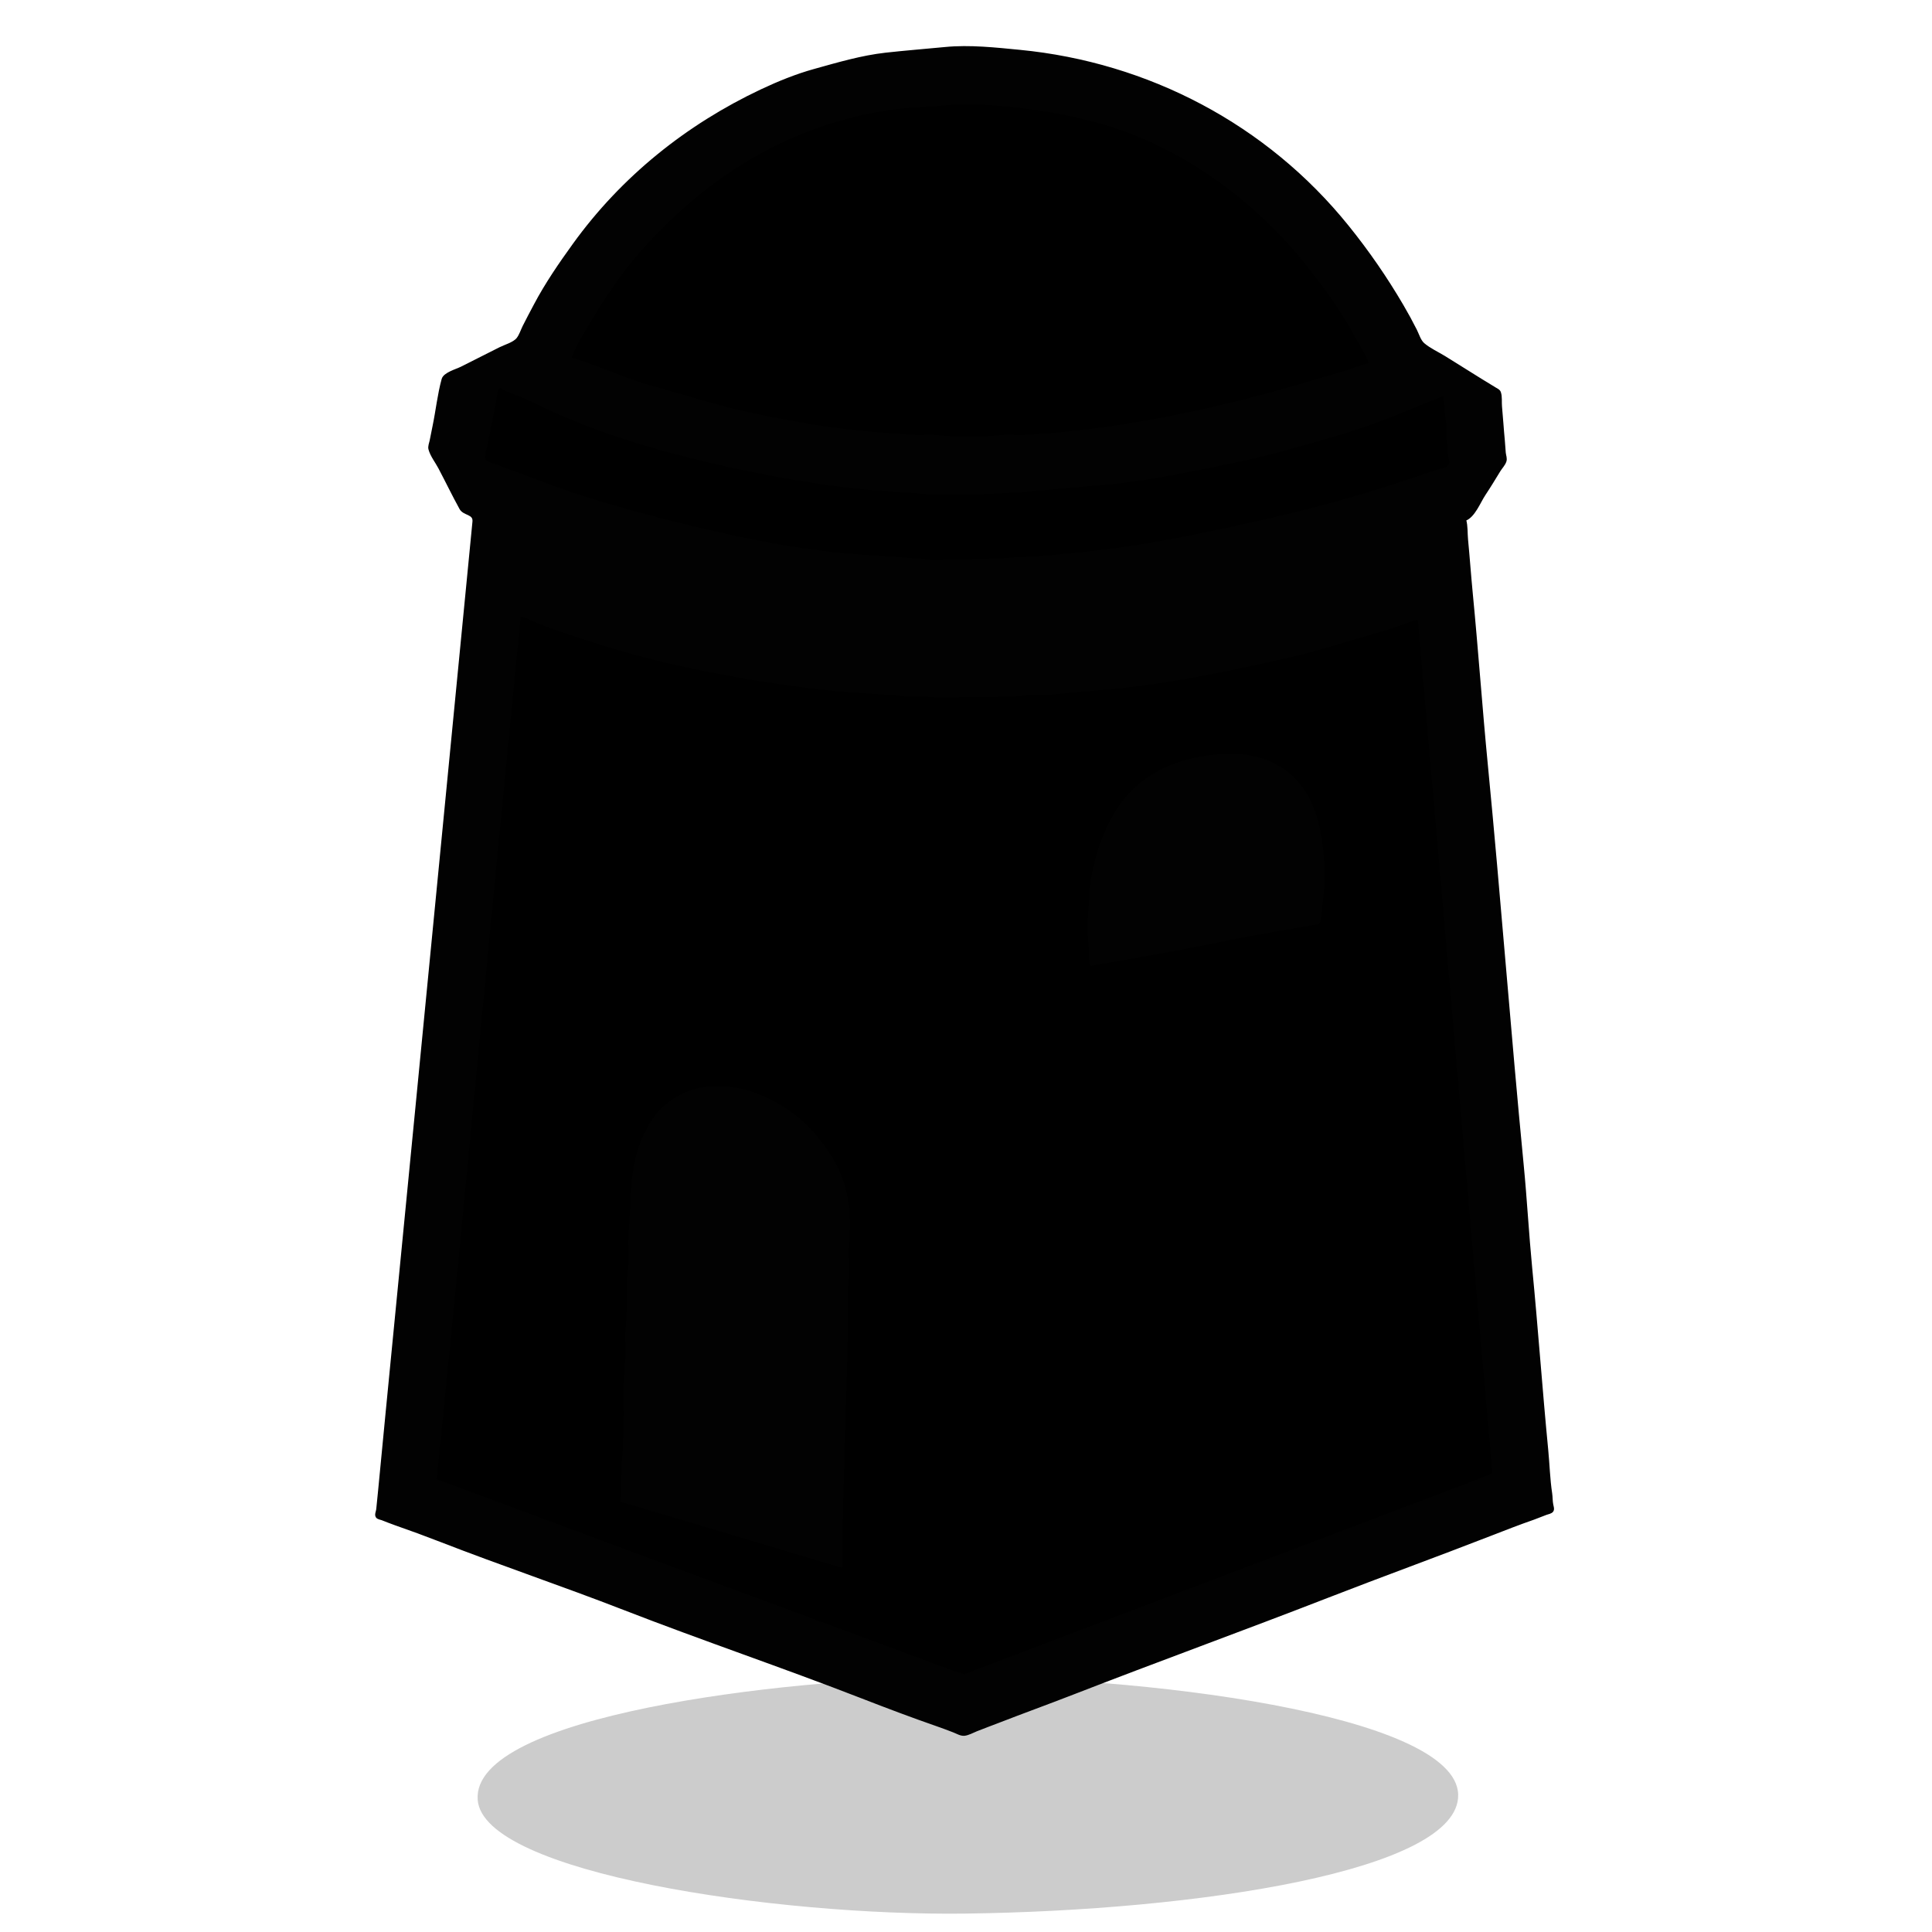
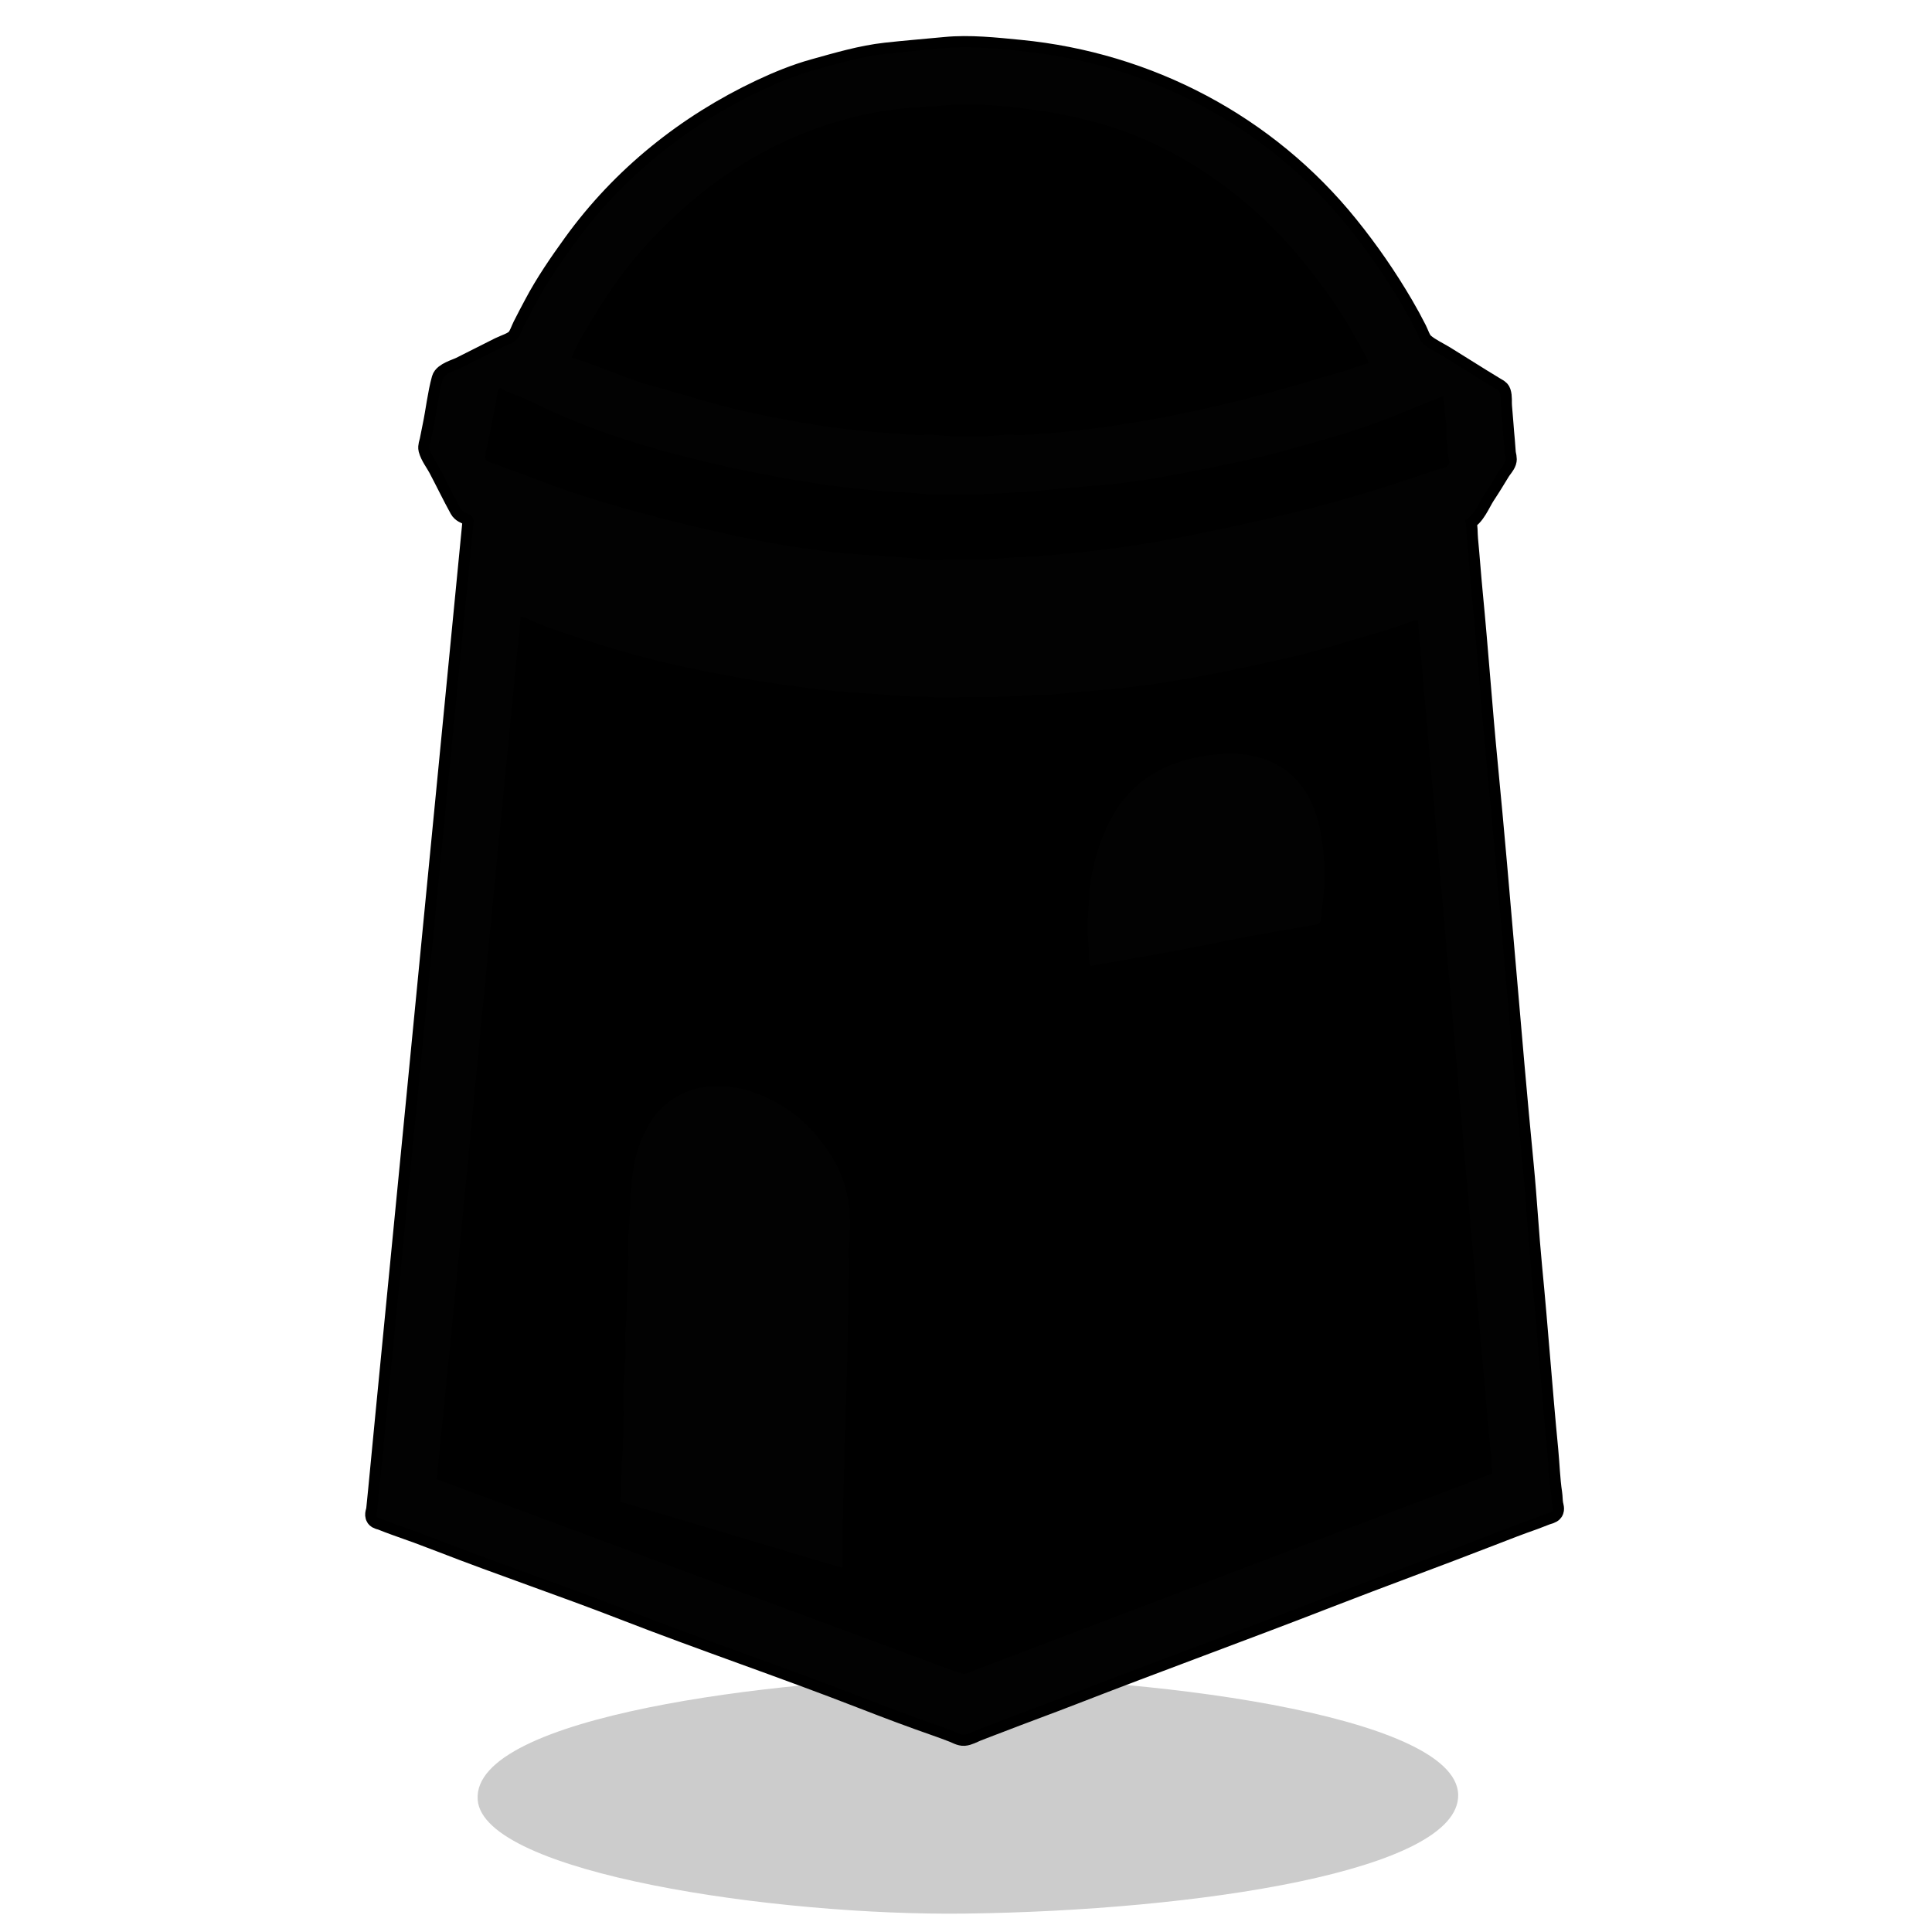
<svg xmlns="http://www.w3.org/2000/svg" width="655.36" height="655.36" viewBox="0 0 173.397 173.397">
  <g style="display:inline">
    <path d="M61.213 223.267c-.568-7.591 27.43-10.813 41.761-11.003 17.233-.228 46.104 3.286 46.237 10.552.125 6.831-23.438 10.398-44.257 10.662-16.907.214-43.248-3.616-43.741-10.211" style="display:inline;fill:#000;fill-opacity:.2;stroke-width:.265" transform="translate(-18.34 -61.733)" />
  </g>
  <g style="display:inline">
-     <path d="M149.828 108.384c.81-.298 1.285-1.59 1.75-2.286.46-.691.893-1.408 1.326-2.117.167-.273.435-.54.537-.846.087-.263-.032-.505-.057-.762-.035-.367-.049-.736-.084-1.101-.1-1.015-.156-2.034-.254-3.048-.04-.409.034-.876-.1-1.27-.061-.184-.254-.26-.408-.353-.426-.254-.847-.517-1.27-.776-1.108-.677-2.195-1.384-3.302-2.06-.604-.369-1.325-.695-1.863-1.157-.34-.292-.496-.852-.692-1.242a39 39 0 0 0-1.199-2.201 57.6 57.6 0 0 0-4.91-7.112c-7.31-9.074-17.939-14.63-29.436-15.748-2.165-.21-4.496-.468-6.69-.254-1.779.173-3.556.31-5.333.508-2.175.241-4.332.883-6.435 1.467-1.62.45-3.234 1.109-4.741 1.82-6.658 3.144-12.47 7.79-16.82 13.815-1.25 1.731-2.49 3.533-3.486 5.419-.342.648-.69 1.293-1.016 1.947-.174.349-.309.792-.55 1.1-.326.417-1.119.63-1.58.862l-3.472 1.75c-.447.223-1.522.51-1.665 1.03-.379 1.374-.527 2.835-.819 4.233l-.254 1.27c-.047.229-.174.53-.113.762.157.592.605 1.153.89 1.693.636 1.207 1.232 2.443 1.89 3.64.315.573 1.248.401 1.172 1.186l-4.996 51.308-2.794 28.618-.677 7.027-.17 1.693c-.019.198-.17.475-.042.663.094.14.322.156.466.212.394.153.786.313 1.185.452 1.36.472 2.722.974 4.064 1.495 5.442 2.117 10.983 3.98 16.426 6.096 7.098 2.76 14.322 5.199 21.42 7.96 2.213.86 4.446 1.704 6.689 2.483.51.177 1.02.368 1.524.564.277.108.624.318.931.296.351-.024.775-.264 1.1-.395.645-.26 1.3-.496 1.948-.748 2.223-.864 4.467-1.675 6.689-2.54 7.625-2.965 15.32-5.755 22.945-8.72 4.811-1.871 9.666-3.633 14.478-5.504 1.317-.512 2.644-1.032 3.979-1.495.372-.13.729-.294 1.1-.424.164-.057.443-.104.55-.254.113-.156.018-.402-.013-.564-.065-.332-.048-.681-.099-1.016-.195-1.275-.228-2.61-.353-3.895-.529-5.442-.91-10.899-1.44-16.34-.298-3.073-.462-6.156-.761-9.23-1.163-11.956-2.055-23.941-3.217-35.898-.5-5.132-.856-10.278-1.355-15.41-.156-1.607-.267-3.218-.423-4.825-.057-.585-.006-1.213-.17-1.778z" id="anceintTowerV2_svg" display="inline" fill="currentColor" stroke="#000" stroke-width="0.2" transform="translate(-18.341 -61.732)" />
+     <path d="M149.828 108.384c.81-.298 1.285-1.59 1.75-2.286.46-.691.893-1.408 1.326-2.117.167-.273.435-.54.537-.846.087-.263-.032-.505-.057-.762-.035-.367-.049-.736-.084-1.101-.1-1.015-.156-2.034-.254-3.048-.04-.409.034-.876-.1-1.27-.061-.184-.254-.26-.408-.353-.426-.254-.847-.517-1.27-.776-1.108-.677-2.195-1.384-3.302-2.06-.604-.369-1.325-.695-1.863-1.157-.34-.292-.496-.852-.692-1.242a39 39 0 0 0-1.199-2.201 57.6 57.6 0 0 0-4.91-7.112c-7.31-9.074-17.939-14.63-29.436-15.748-2.165-.21-4.496-.468-6.69-.254-1.779.173-3.556.31-5.333.508-2.175.241-4.332.883-6.435 1.467-1.62.45-3.234 1.109-4.741 1.82-6.658 3.144-12.47 7.79-16.82 13.815-1.25 1.731-2.49 3.533-3.486 5.419-.342.648-.69 1.293-1.016 1.947-.174.349-.309.792-.55 1.1-.326.417-1.119.63-1.58.862l-3.472 1.75c-.447.223-1.522.51-1.665 1.03-.379 1.374-.527 2.835-.819 4.233l-.254 1.27c-.047.229-.174.53-.113.762.157.592.605 1.153.89 1.693.636 1.207 1.232 2.443 1.89 3.64.315.573 1.248.401 1.172 1.186l-4.996 51.308-2.794 28.618-.677 7.027-.17 1.693c-.019.198-.17.475-.042.663.094.14.322.156.466.212.394.153.786.313 1.185.452 1.36.472 2.722.974 4.064 1.495 5.442 2.117 10.983 3.98 16.426 6.096 7.098 2.76 14.322 5.199 21.42 7.96 2.213.86 4.446 1.704 6.689 2.483.51.177 1.02.368 1.524.564.277.108.624.318.931.296.351-.024.775-.264 1.1-.395.645-.26 1.3-.496 1.948-.748 2.223-.864 4.467-1.675 6.689-2.54 7.625-2.965 15.32-5.755 22.945-8.72 4.811-1.871 9.666-3.633 14.478-5.504 1.317-.512 2.644-1.032 3.979-1.495.372-.13.729-.294 1.1-.424.164-.057.443-.104.55-.254.113-.156.018-.402-.013-.564-.065-.332-.048-.681-.099-1.016-.195-1.275-.228-2.61-.353-3.895-.529-5.442-.91-10.899-1.44-16.34-.298-3.073-.462-6.156-.761-9.23-1.163-11.956-2.055-23.941-3.217-35.898-.5-5.132-.856-10.278-1.355-15.41-.156-1.607-.267-3.218-.423-4.825-.057-.585-.006-1.213-.17-1.778z" id="anceintTowerV2_svg" display="inline" fill="currentColor" stroke="#000" stroke-width="2" transform="translate(-18.341 -61.732)" />
    <path d="M149.828 108.384c.81-.298 1.285-1.59 1.75-2.286.46-.691.893-1.408 1.326-2.117.167-.273.435-.54.537-.846.087-.263-.032-.505-.057-.762-.035-.367-.049-.736-.084-1.101-.1-1.015-.156-2.034-.254-3.048-.04-.409.034-.876-.1-1.27-.061-.184-.254-.26-.408-.353-.426-.254-.847-.517-1.27-.776-1.108-.677-2.195-1.384-3.302-2.06-.604-.369-1.325-.695-1.863-1.157-.34-.292-.496-.852-.692-1.242a39 39 0 0 0-1.199-2.201 57.6 57.6 0 0 0-4.91-7.112c-7.31-9.074-17.939-14.63-29.436-15.748-2.165-.21-4.496-.468-6.69-.254-1.779.173-3.556.31-5.333.508-2.175.241-4.332.883-6.435 1.467-1.62.45-3.234 1.109-4.741 1.82-6.658 3.144-12.47 7.79-16.82 13.815-1.25 1.731-2.49 3.533-3.486 5.419-.342.648-.69 1.293-1.016 1.947-.174.349-.309.792-.55 1.1-.326.417-1.119.63-1.58.862l-3.472 1.75c-.447.223-1.522.51-1.665 1.03-.379 1.374-.527 2.835-.819 4.233l-.254 1.27c-.047.229-.174.53-.113.762.157.592.605 1.153.89 1.693.636 1.207 1.232 2.443 1.89 3.64.315.573 1.248.401 1.172 1.186l-4.996 51.308-2.794 28.618-.677 7.027-.17 1.693c-.019.198-.17.475-.042.663.094.14.322.156.466.212.394.153.786.313 1.185.452 1.36.472 2.722.974 4.064 1.495 5.442 2.117 10.983 3.98 16.426 6.096 7.098 2.76 14.322 5.199 21.42 7.96 2.213.86 4.446 1.704 6.689 2.483.51.177 1.02.368 1.524.564.277.108.624.318.931.296.351-.024.775-.264 1.1-.395.645-.26 1.3-.496 1.948-.748 2.223-.864 4.467-1.675 6.689-2.54 7.625-2.965 15.32-5.755 22.945-8.72 4.811-1.871 9.666-3.633 14.478-5.504 1.317-.512 2.644-1.032 3.979-1.495.372-.13.729-.294 1.1-.424.164-.057.443-.104.55-.254.113-.156.018-.402-.013-.564-.065-.332-.048-.681-.099-1.016-.195-1.275-.228-2.61-.353-3.895-.529-5.442-.91-10.899-1.44-16.34-.298-3.073-.462-6.156-.761-9.23-1.163-11.956-2.055-23.941-3.217-35.898-.5-5.132-.856-10.278-1.355-15.41-.156-1.607-.267-3.218-.423-4.825-.057-.585-.006-1.213-.17-1.778m-8.636-14.055c-.781.144-1.52.521-2.286.734-1.954.543-3.889 1.15-5.842 1.693-6.307 1.752-12.891 3.122-19.388 3.754-1.127.11-2.261.144-3.387.254-.615.06-1.248-.06-1.863 0a33.2 33.2 0 0 1-6.265 0c-.56-.054-1.134.054-1.693 0-1.52-.148-3.052-.19-4.572-.339-3.65-.355-7.243-1.007-10.838-1.806-2.431-.54-4.796-1.309-7.196-1.976-1.215-.337-2.463-.698-3.641-1.157-1.5-.583-3.041-1.181-4.572-1.665.457-1.24 1.237-2.414 1.919-3.556 1.34-2.244 2.847-4.408 4.6-6.35 3.532-3.912 7.605-7.137 12.362-9.384 3.319-1.567 7.18-2.706 10.837-3.062 1.154-.112 2.315-.141 3.471-.254 1.958-.19 3.979-.104 5.927.085 2.761.268 5.44.72 8.128 1.467 7.363 2.046 14.02 6.88 18.74 12.842 1.542 1.948 3.034 3.994 4.219 6.18.452.836 1.013 1.652 1.34 2.54m-77.978 2.202c.835.527 1.826.757 2.71 1.199 5.516 2.758 11.505 4.518 17.526 5.856 4.145.921 8.403 1.68 12.615 2.089 1.886.183 3.786.24 5.673.423.939.091 1.934 0 2.878 0 2.698 0 5.374-.164 8.044-.423 1.862-.181 3.726-.327 5.588-.508 2.118-.206 4.257-.581 6.35-.988 3.034-.59 6.077-1.176 9.059-2.004 3.085-.857 6.234-1.714 9.229-2.879 1.679-.653 3.309-1.382 4.995-2.003.067.845.172 1.694.254 2.54.057.586.01 1.195.099 1.778.055.362.029.741.098 1.1.04.2.144.558.015.748-.18.264-.852.369-1.143.466l-3.133 1.044c-4.216 1.405-8.541 2.566-12.87 3.528-5.14 1.142-10.35 2.257-15.578 2.766l-4.318.423c-.73.07-1.47.014-2.201.085-1.683.163-3.38.169-5.08.169-.834 0-1.712.08-2.54 0-2.564-.25-5.143-.344-7.705-.593-4.96-.482-9.972-1.568-14.817-2.78-4.177-1.044-8.42-2.23-12.446-3.795-1.125-.438-2.267-.82-3.386-1.27-.326-.131-.92-.234-1.172-.48-.242-.238.109-1.184.17-1.496.236-1.215.467-2.429.72-3.64.083-.4.08-1.081.366-1.355m82.38 20.828.594 6.858 1.185 13.462 3.133 36.068 1.354 15.409.339 3.64.042 1.172-1.481.607-3.641 1.383-14.732 5.588-18.965 7.196-6.012 2.286-2.54.96-1.185-.381-2.455-.917-9.822-3.641-12.53-4.629-21.336-7.93 1.693-17.018 3.556-37 1.609-16.51.423-4.317.254-2.54c.528.041 1.039.369 1.524.564.888.358 1.8.685 2.71.988 3.153 1.051 6.33 2.018 9.567 2.737 4.9 1.09 9.84 1.916 14.816 2.4 1.97.19 3.956.231 5.927.423.785.076 1.587.008 2.37.084.967.094 1.992 0 2.964 0 1.865 0 3.74.01 5.588-.169.815-.08 1.64-.005 2.455-.085 1.834-.178 3.67-.33 5.504-.508 5.152-.5 10.258-1.612 15.324-2.737 2.861-.636 5.642-1.586 8.467-2.37.77-.215 1.527-.51 2.286-.763.334-.111.668-.283 1.016-.31m-29.38 31.072c3.58-.659 7.19-1.233 10.753-1.975a178 178 0 0 1 7.028-1.313q.975-.163 1.947-.352c.223-.044.652-.032.818-.198.197-.196.169-.728.198-.988.113-1.018.254-2.015.254-3.048 0-3.375-.486-7.408-3.387-9.623-.57-.436-1.2-.759-1.862-1.016-1.477-.575-3.107-.603-4.657-.452-3.589.349-6.91 1.886-8.862 5.08-1.29 2.112-2.074 4.643-2.314 7.112-.05.506-.036 1.017-.085 1.524a18 18 0 0 0 0 3.471c.056.575-.054 1.248.17 1.778m-42.164 48.091 5.334 1.58 10.668 3.19 3.894 1.157c0-8.22.508-16.42.508-24.638 0-.686.085-1.346.085-2.032 0-.806-.078-1.655 0-2.456.222-2.288.05-4.58-.946-6.688-.483-1.024-1.163-1.994-1.876-2.879-3.214-3.99-10.024-6.6-14.111-2.455-.644.652-1.125 1.47-1.51 2.286-1.376 2.912-1.068 6.044-1.37 9.144-.075.782.077 1.587 0 2.37-.196 2.02-.057 4.076-.253 6.096-.076.783.076 1.588 0 2.371a42 42 0 0 0-.17 3.387c-.01.752.073 1.537 0 2.286-.09.923.006 1.869-.084 2.794-.143 1.474-.17 3.002-.17 4.487" style="display:inline;fill:#020202;stroke:none" transform="translate(-18.341 -61.732)" />
  </g>
</svg>
